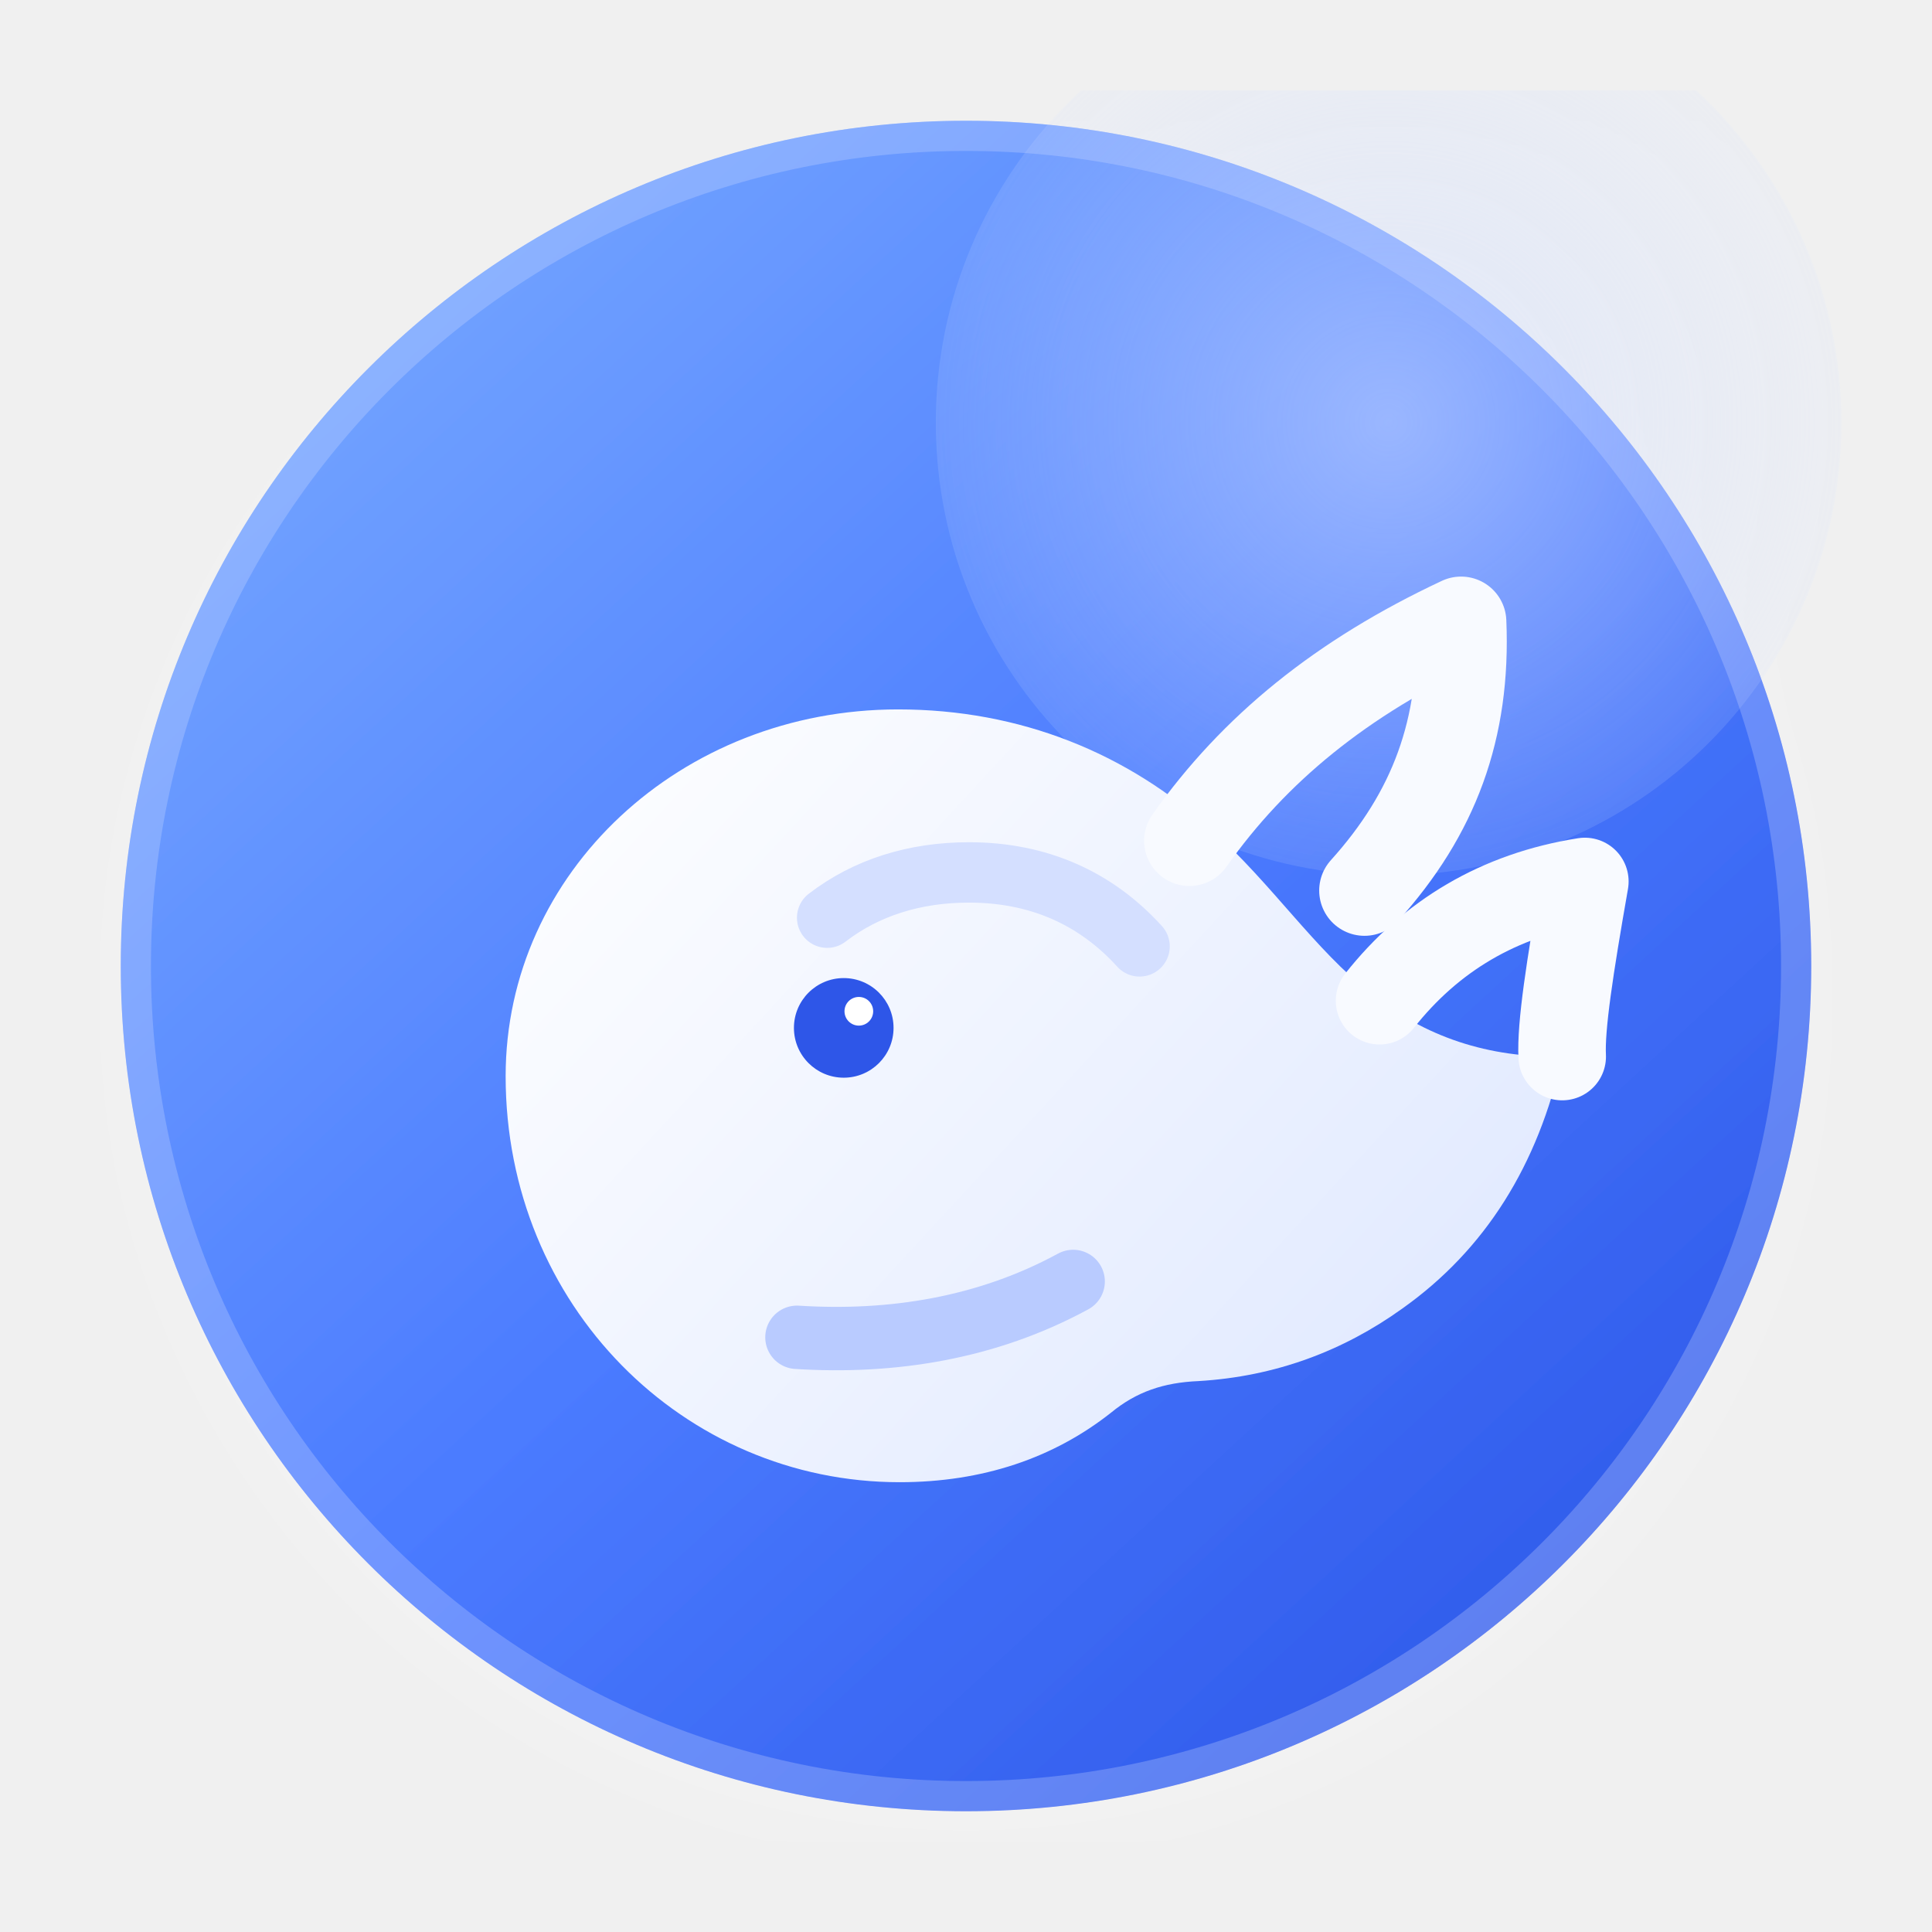
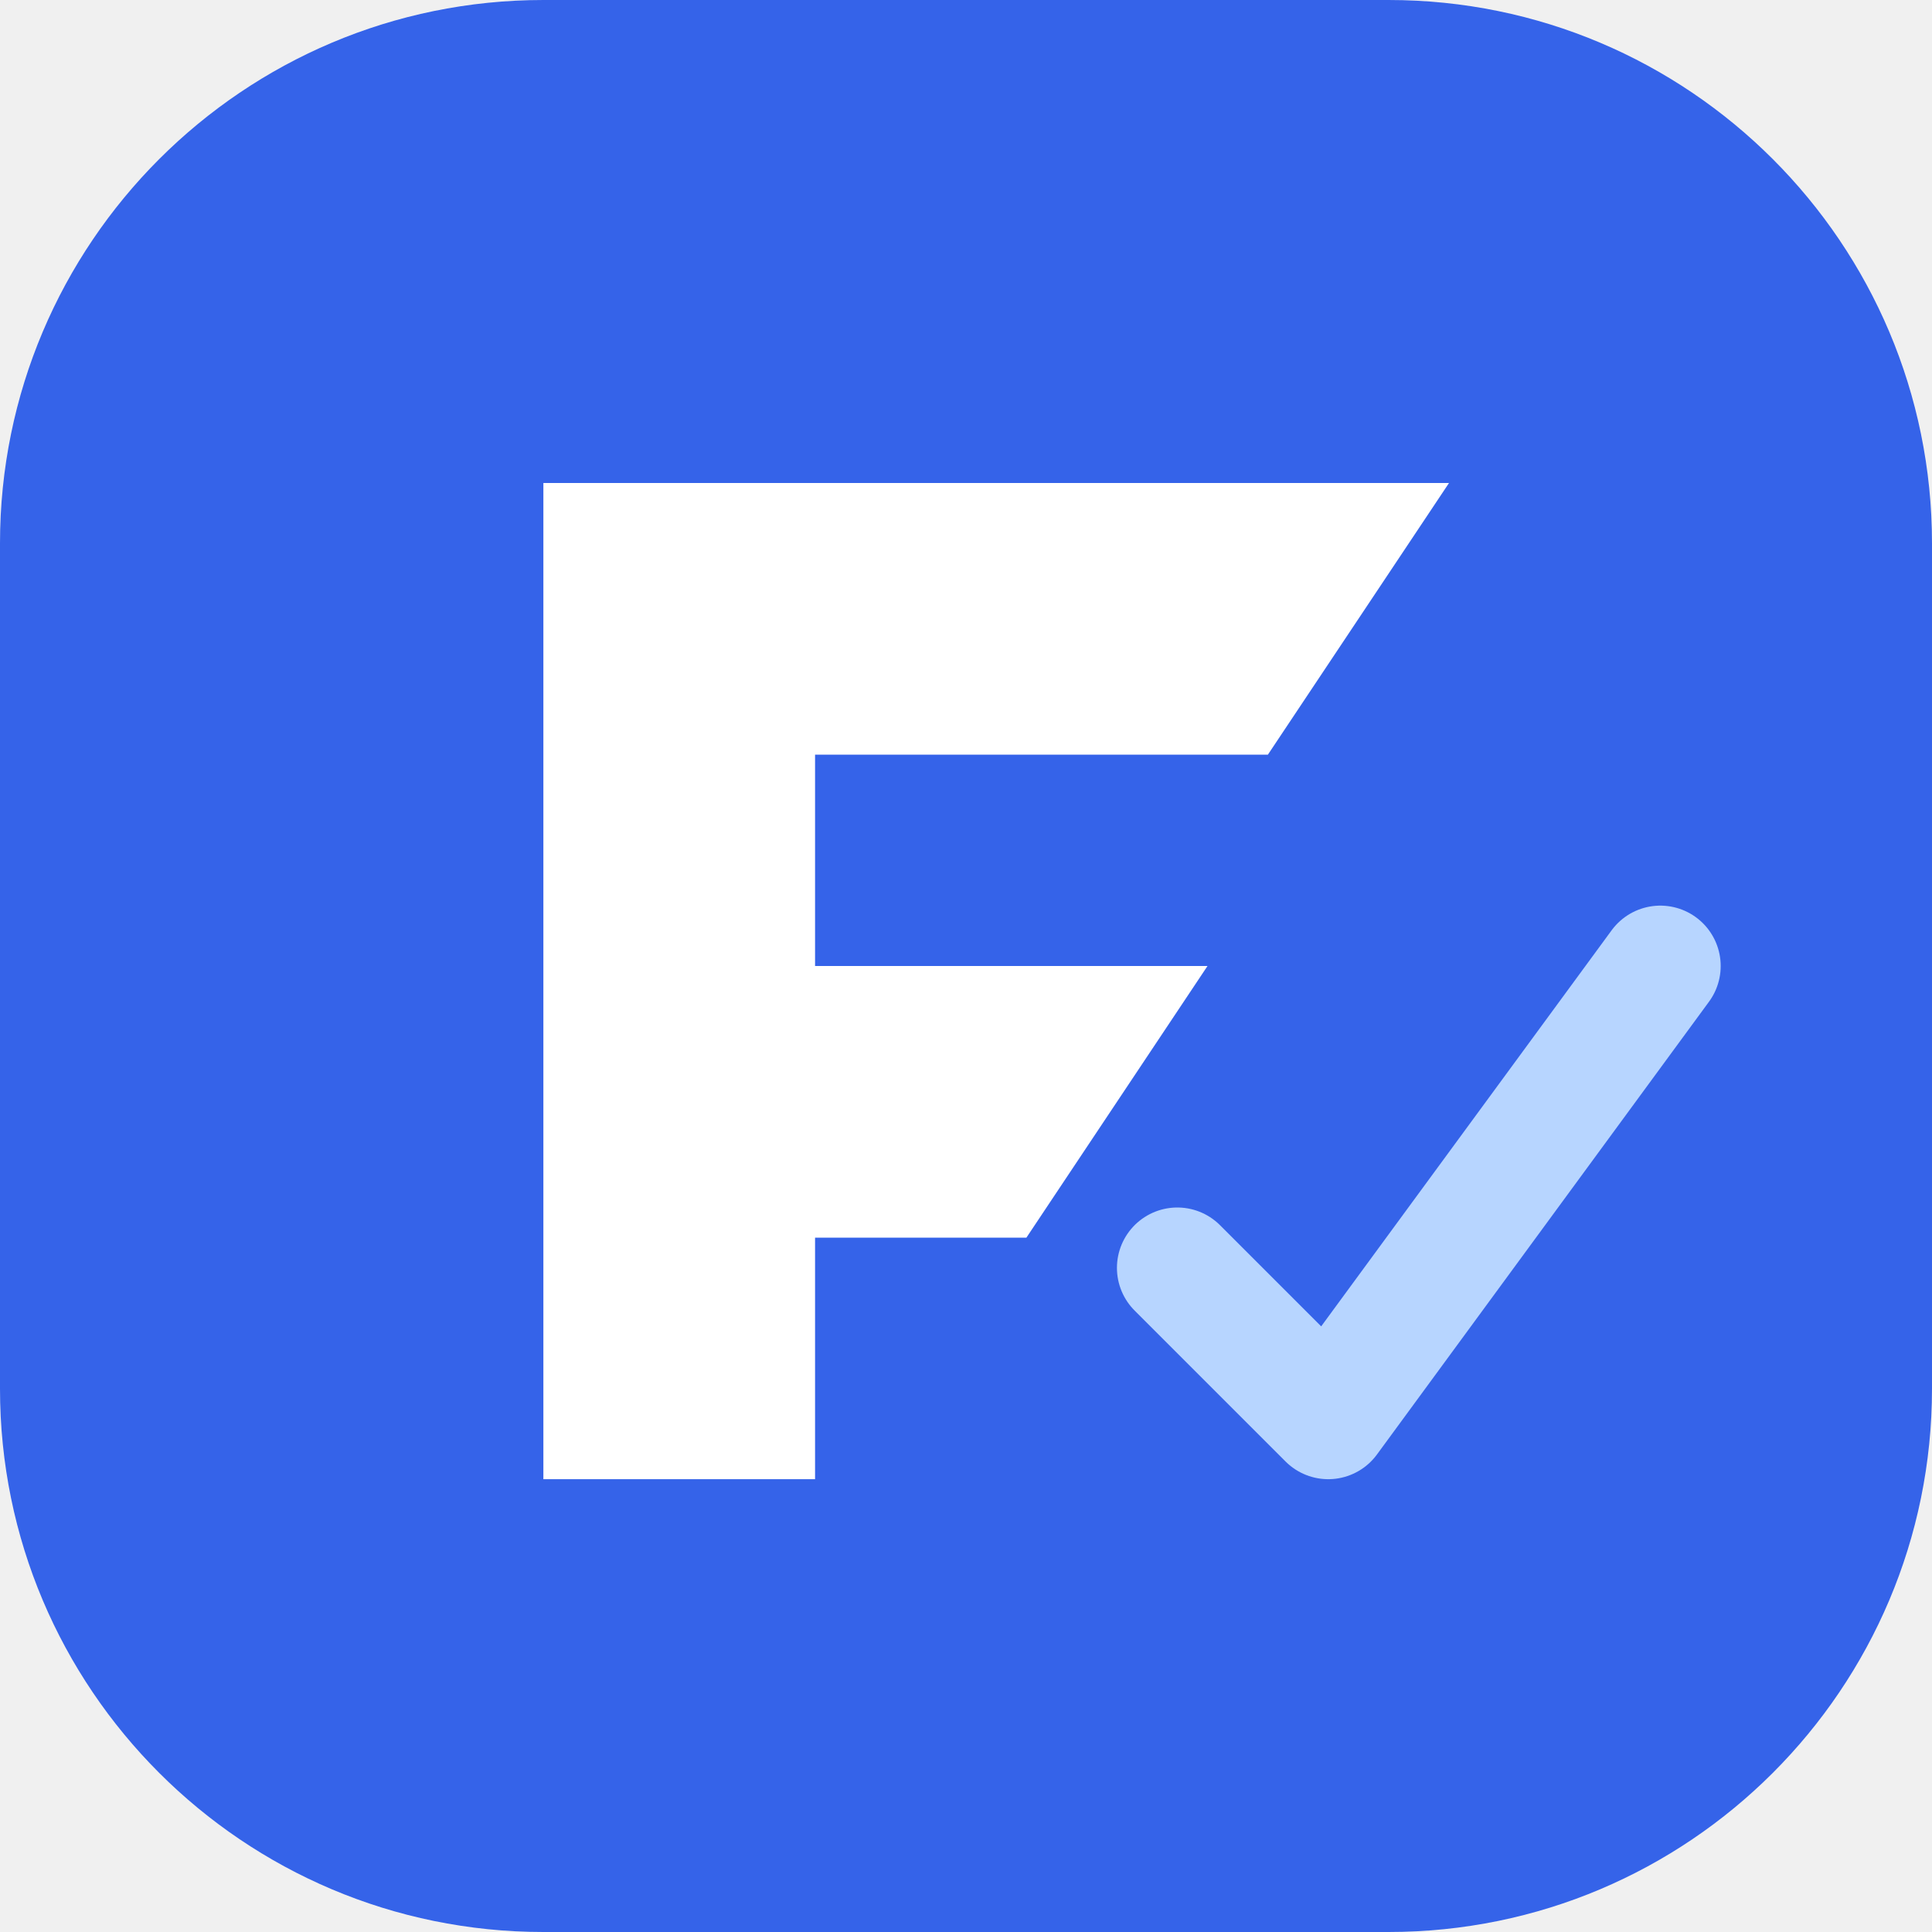
- <svg xmlns="http://www.w3.org/2000/svg" width="128" height="128" viewBox="0 0 128 128" fill="none">
-   <defs>
-     <linearGradient id="fly-whale-favicon-bg" x1="18" y1="14" x2="110" y2="114" gradientUnits="userSpaceOnUse">
-       <stop offset="0" stop-color="#77A8FF" />
-       <stop offset="0.52" stop-color="#4B7BFF" />
-       <stop offset="1" stop-color="#2C56E8" />
-     </linearGradient>
-     <radialGradient id="fly-whale-favicon-glow" cx="0" cy="0" r="1" gradientUnits="userSpaceOnUse" gradientTransform="translate(92 28) rotate(138) scale(40)">
-       <stop stop-color="#D3E0FF" stop-opacity="0.56" />
-       <stop offset="1" stop-color="#D3E0FF" stop-opacity="0" />
-     </radialGradient>
-     <filter id="fly-whale-favicon-shadow" x="6" y="6" width="116" height="116" filterUnits="userSpaceOnUse" color-interpolation-filters="sRGB">
-       <feDropShadow dx="0" dy="12" stdDeviation="10" flood-color="#2447BF" flood-opacity="0.28" />
-       <feDropShadow dx="0" dy="2" stdDeviation="2" flood-color="#FFFFFF" flood-opacity="0.16" />
-     </filter>
-     <linearGradient id="fly-whale-favicon-body" x1="36" y1="44" x2="88" y2="92" gradientUnits="userSpaceOnUse">
-       <stop offset="0" stop-color="#FFFFFF" />
-       <stop offset="1" stop-color="#E3EBFF" />
-     </linearGradient>
-   </defs>
-   <g filter="url(#fly-whale-favicon-shadow)">
-     <circle cx="64" cy="64" r="56" fill="url(#fly-whale-favicon-bg)" />
-     <circle cx="64" cy="64" r="55" stroke="#DCE5FF" stroke-opacity="0.26" stroke-width="2" />
-     <circle cx="92" cy="28" r="30" fill="url(#fly-whale-favicon-glow)" />
-     <path d="M33.5 71.3C33.5 57.8 45.1 47 59.5 47C67.6 47 74.7 49.9 80.3 55C84.3 58.6 87.1 62.9 90.8 65.8C94.4 68.7 98.6 70.1 103.5 70C101.9 77.2 98.4 82.8 92.9 86.7C89 89.5 84.5 91.2 79.4 91.5C77.1 91.6 75.3 92.2 73.6 93.6C69.8 96.6 65.1 98.2 59.6 98.2C45.3 98.2 33.5 86.5 33.5 71.3Z" fill="url(#fly-whale-favicon-body)" />
-     <path d="M78.8 55.7C83.1 49.6 88.9 44.9 96.8 41.2C97.1 48.3 95 53.9 90.4 59" stroke="#F8FAFF" stroke-width="6" stroke-linecap="round" stroke-linejoin="round" />
-     <path d="M91.4 66.3C94.8 62 99.3 59.3 105 58.4C104 64.1 103.4 68 103.5 70" stroke="#F8FAFF" stroke-width="5.8" stroke-linecap="round" stroke-linejoin="round" />
-     <path d="M52.8 88.6C59.1 89 65.4 88 71.1 84.9" stroke="#B9CBFF" stroke-width="4.2" stroke-linecap="round" />
-     <path d="M54.8 60.8C57.4 58.8 60.6 57.8 64.2 57.8C68.8 57.8 72.6 59.5 75.5 62.7" stroke="#D4DFFF" stroke-width="4" stroke-linecap="round" />
-     <circle cx="55.9" cy="68.1" r="3.3" fill="#2D57E8" />
-     <circle cx="56.9" cy="67" r="0.95" fill="#FFFFFF" />
-   </g>
+ <svg xmlns="http://www.w3.org/2000/svg" width="64" height="64" viewBox="0 0 64 64" fill="none">
+   <rect width="64" height="64" rx="18" fill="#3563E9" />
+   <path d="M18 16H48L42 25H27V32H40L34 41H27V49H18V16Z" fill="#FFFFFF" />
+   <path d="M39 42L44 47L55 32" stroke="#B7D5FF" stroke-width="4" stroke-linecap="round" stroke-linejoin="round" />
</svg>
